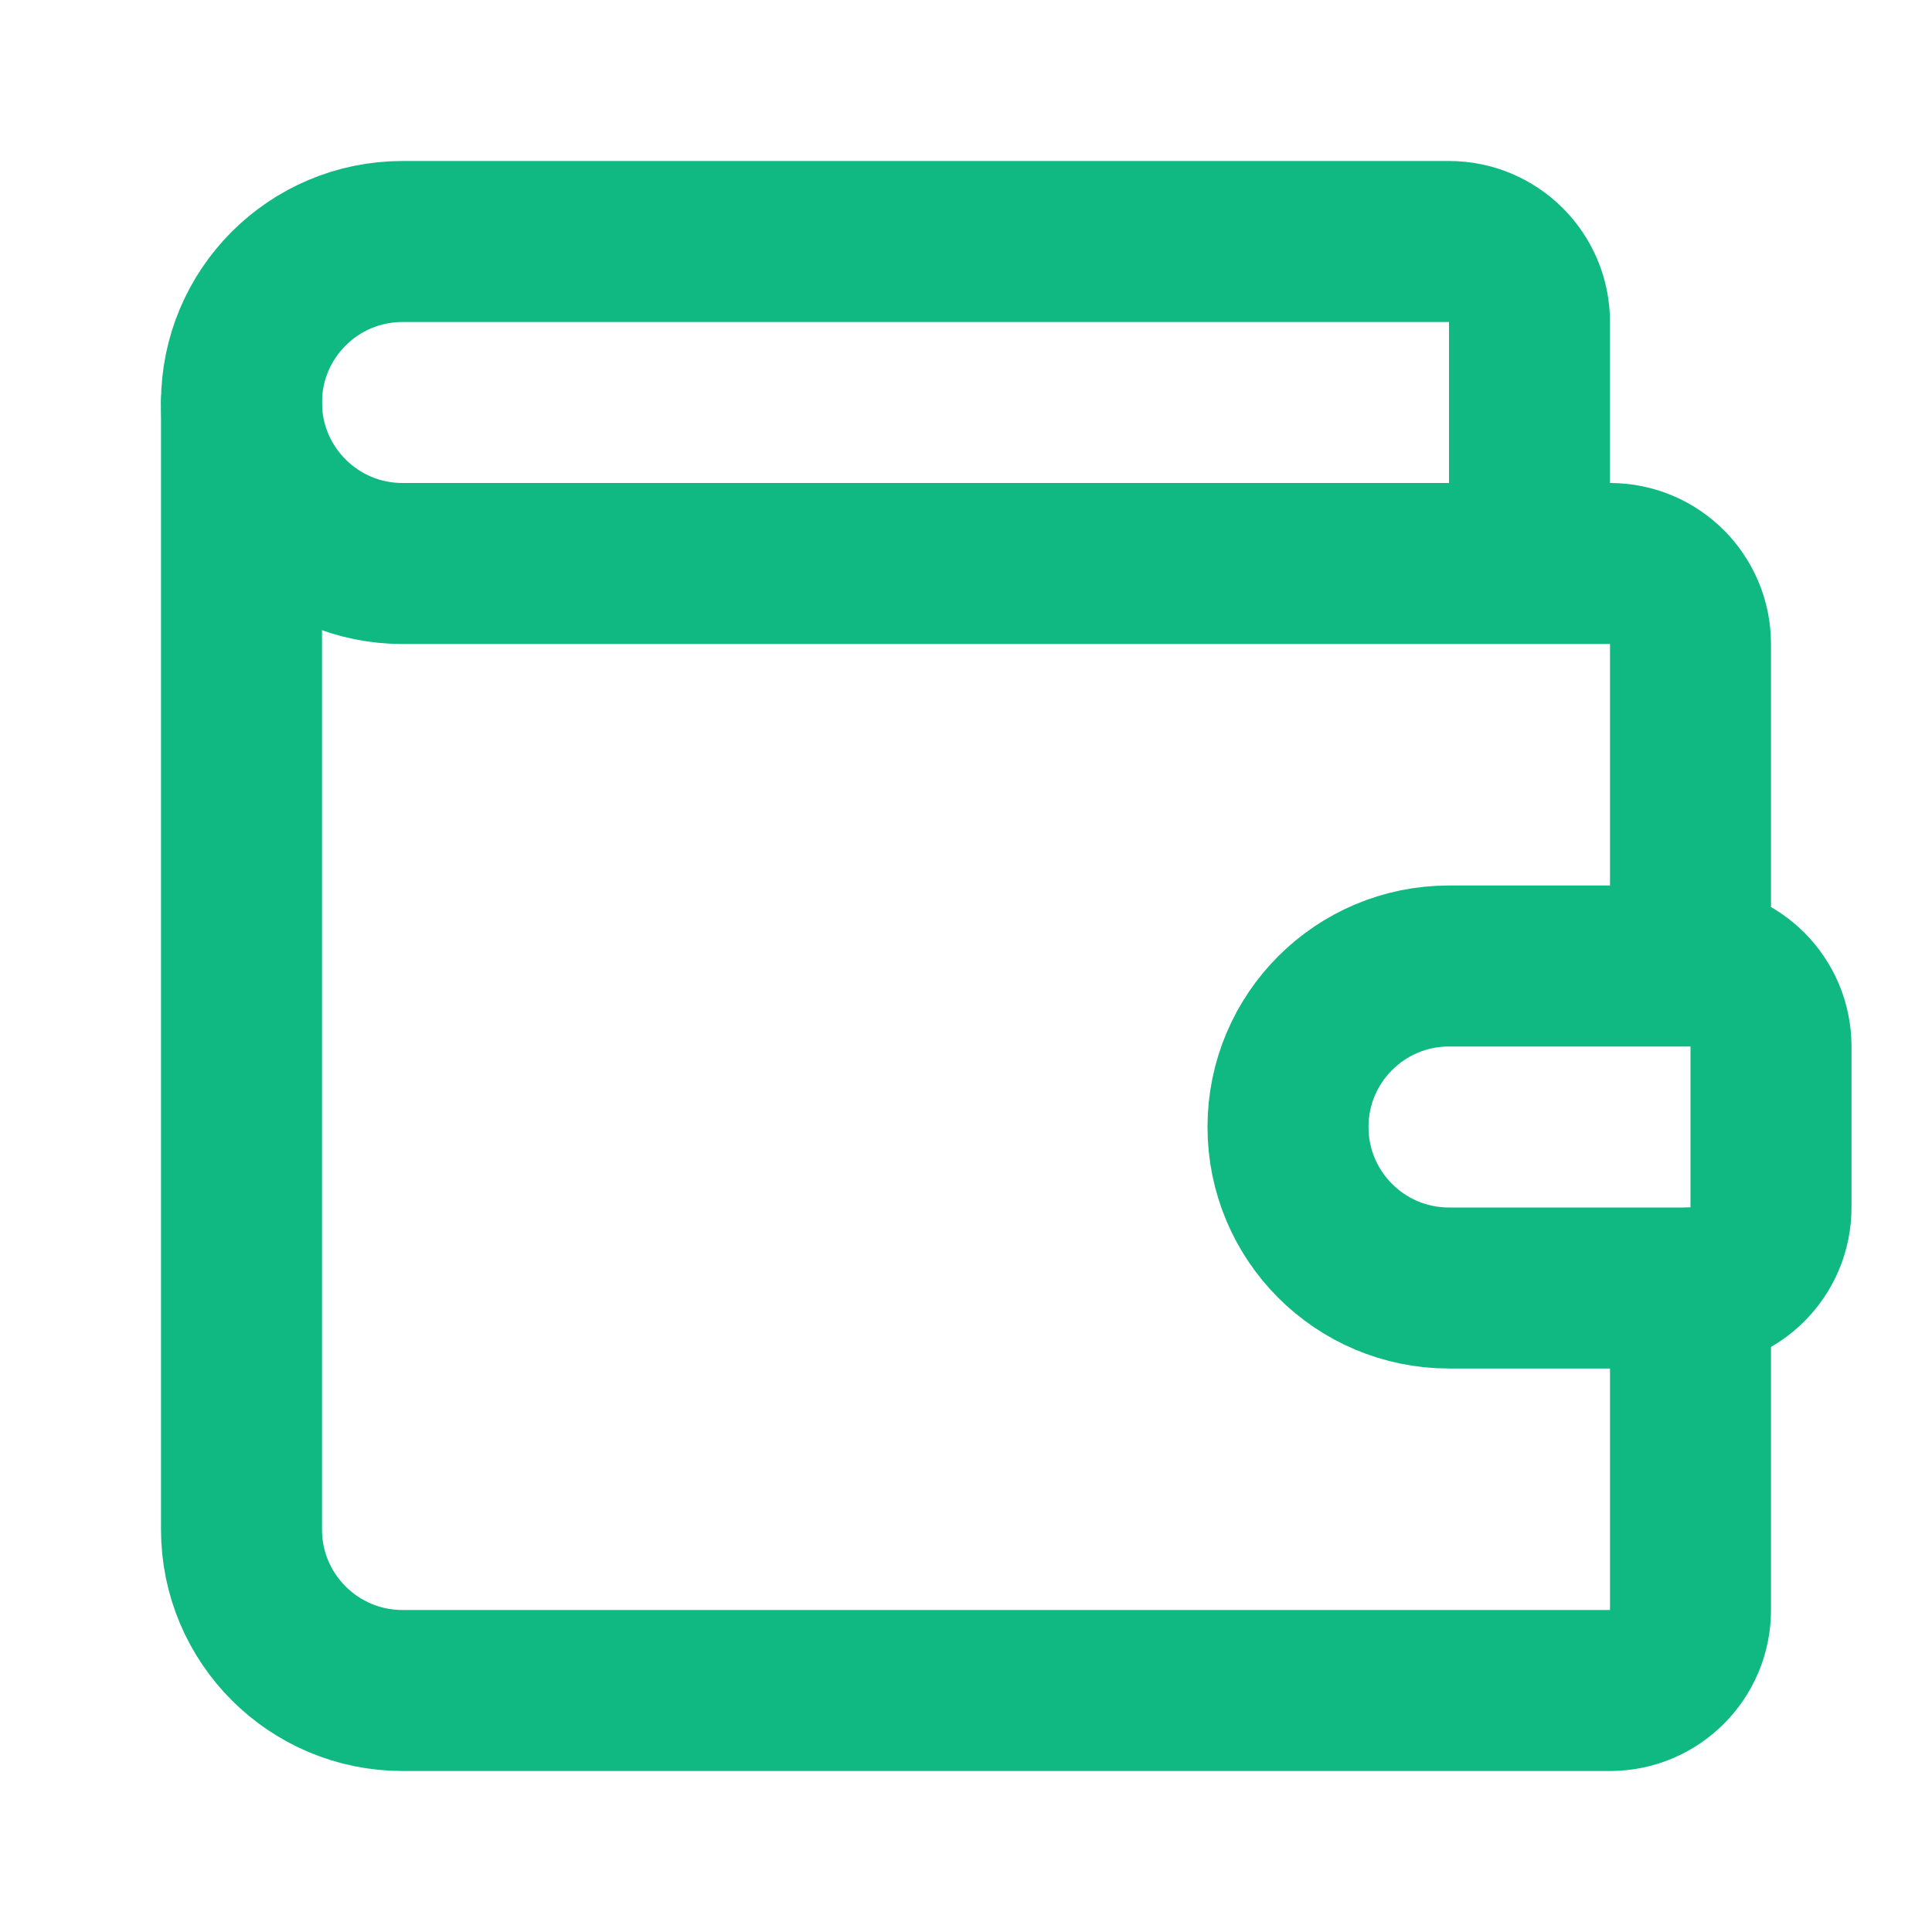
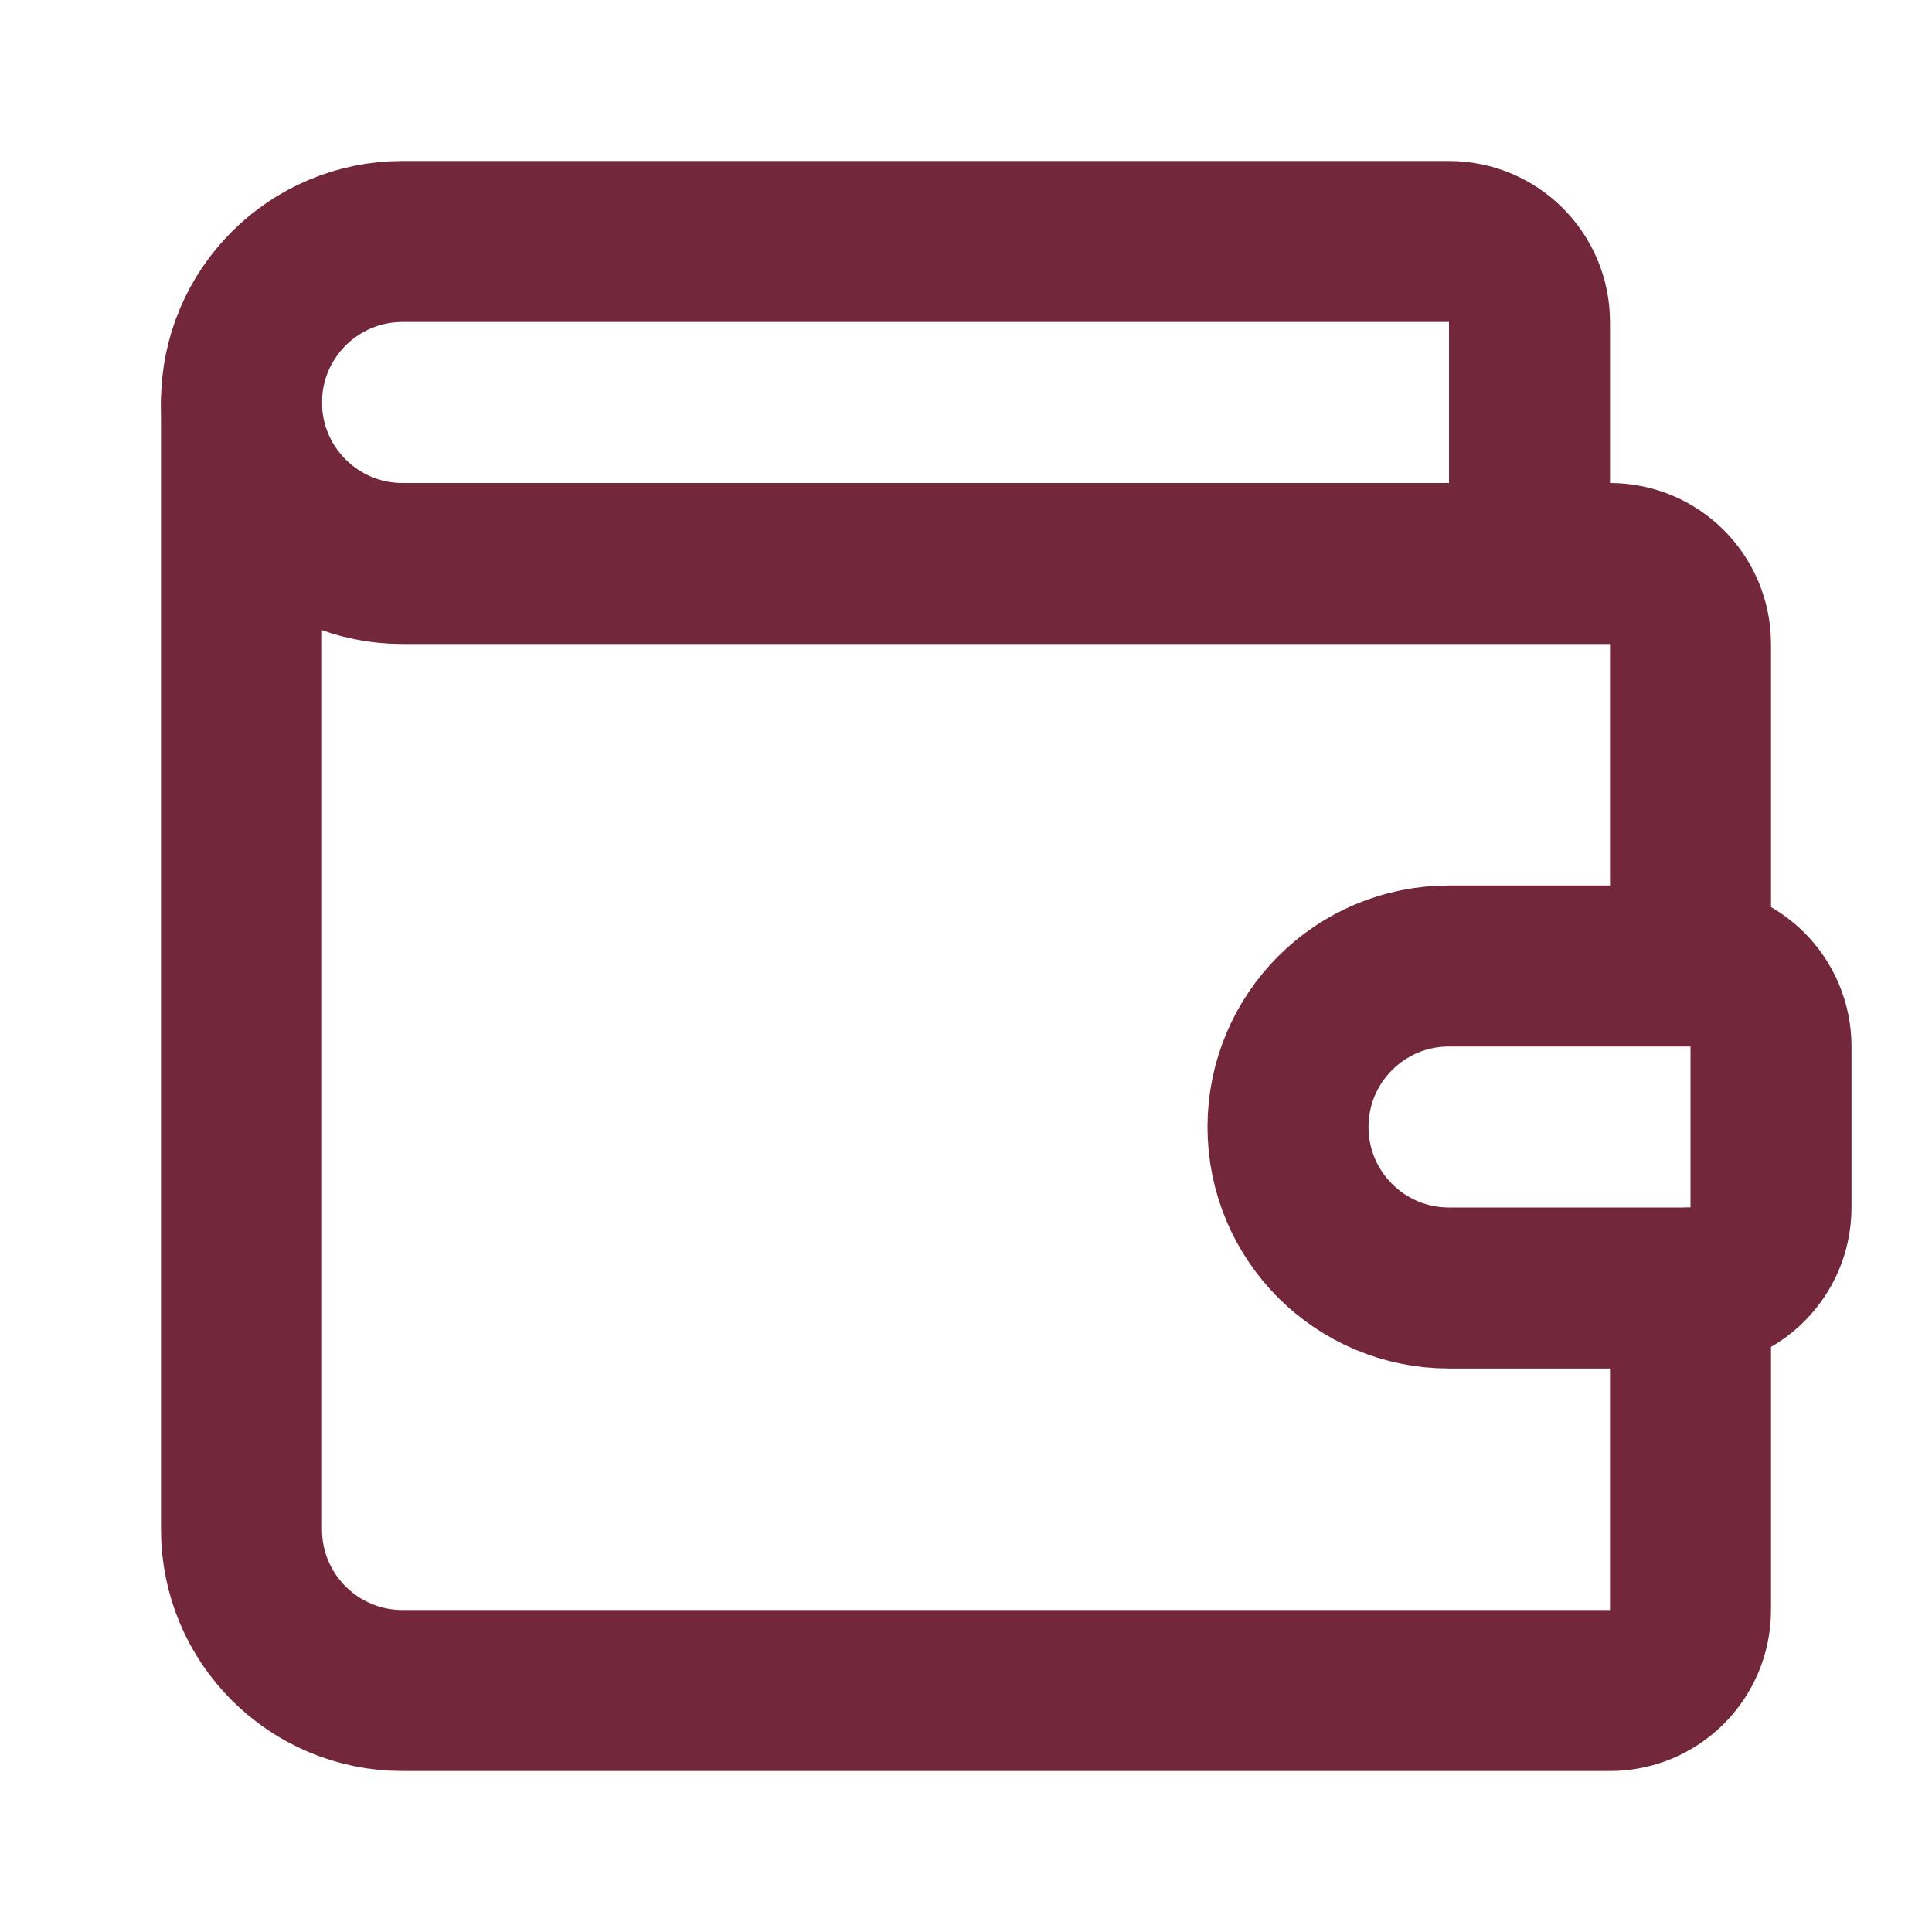
- <svg xmlns="http://www.w3.org/2000/svg" viewBox="0 0 24 24" fill="none" stroke="#10b981" stroke-width="2" stroke-linecap="round" stroke-linejoin="round">
+ <svg xmlns="http://www.w3.org/2000/svg" viewBox="0 0 24 24" fill="none" stroke="#72283A" stroke-width="2" stroke-linecap="round" stroke-linejoin="round">
  <path d="M19 7V4a1 1 0 0 0-1-1H5a2 2 0 0 0 0 4h15a1 1 0 0 1 1 1v4h-3a2 2 0 0 0 0 4h3a1 1 0 0 0 1-1v-2a1 1 0 0 0-1-1" />
  <path d="M3 5v14a2 2 0 0 0 2 2h15a1 1 0 0 0 1-1v-4" />
</svg>
